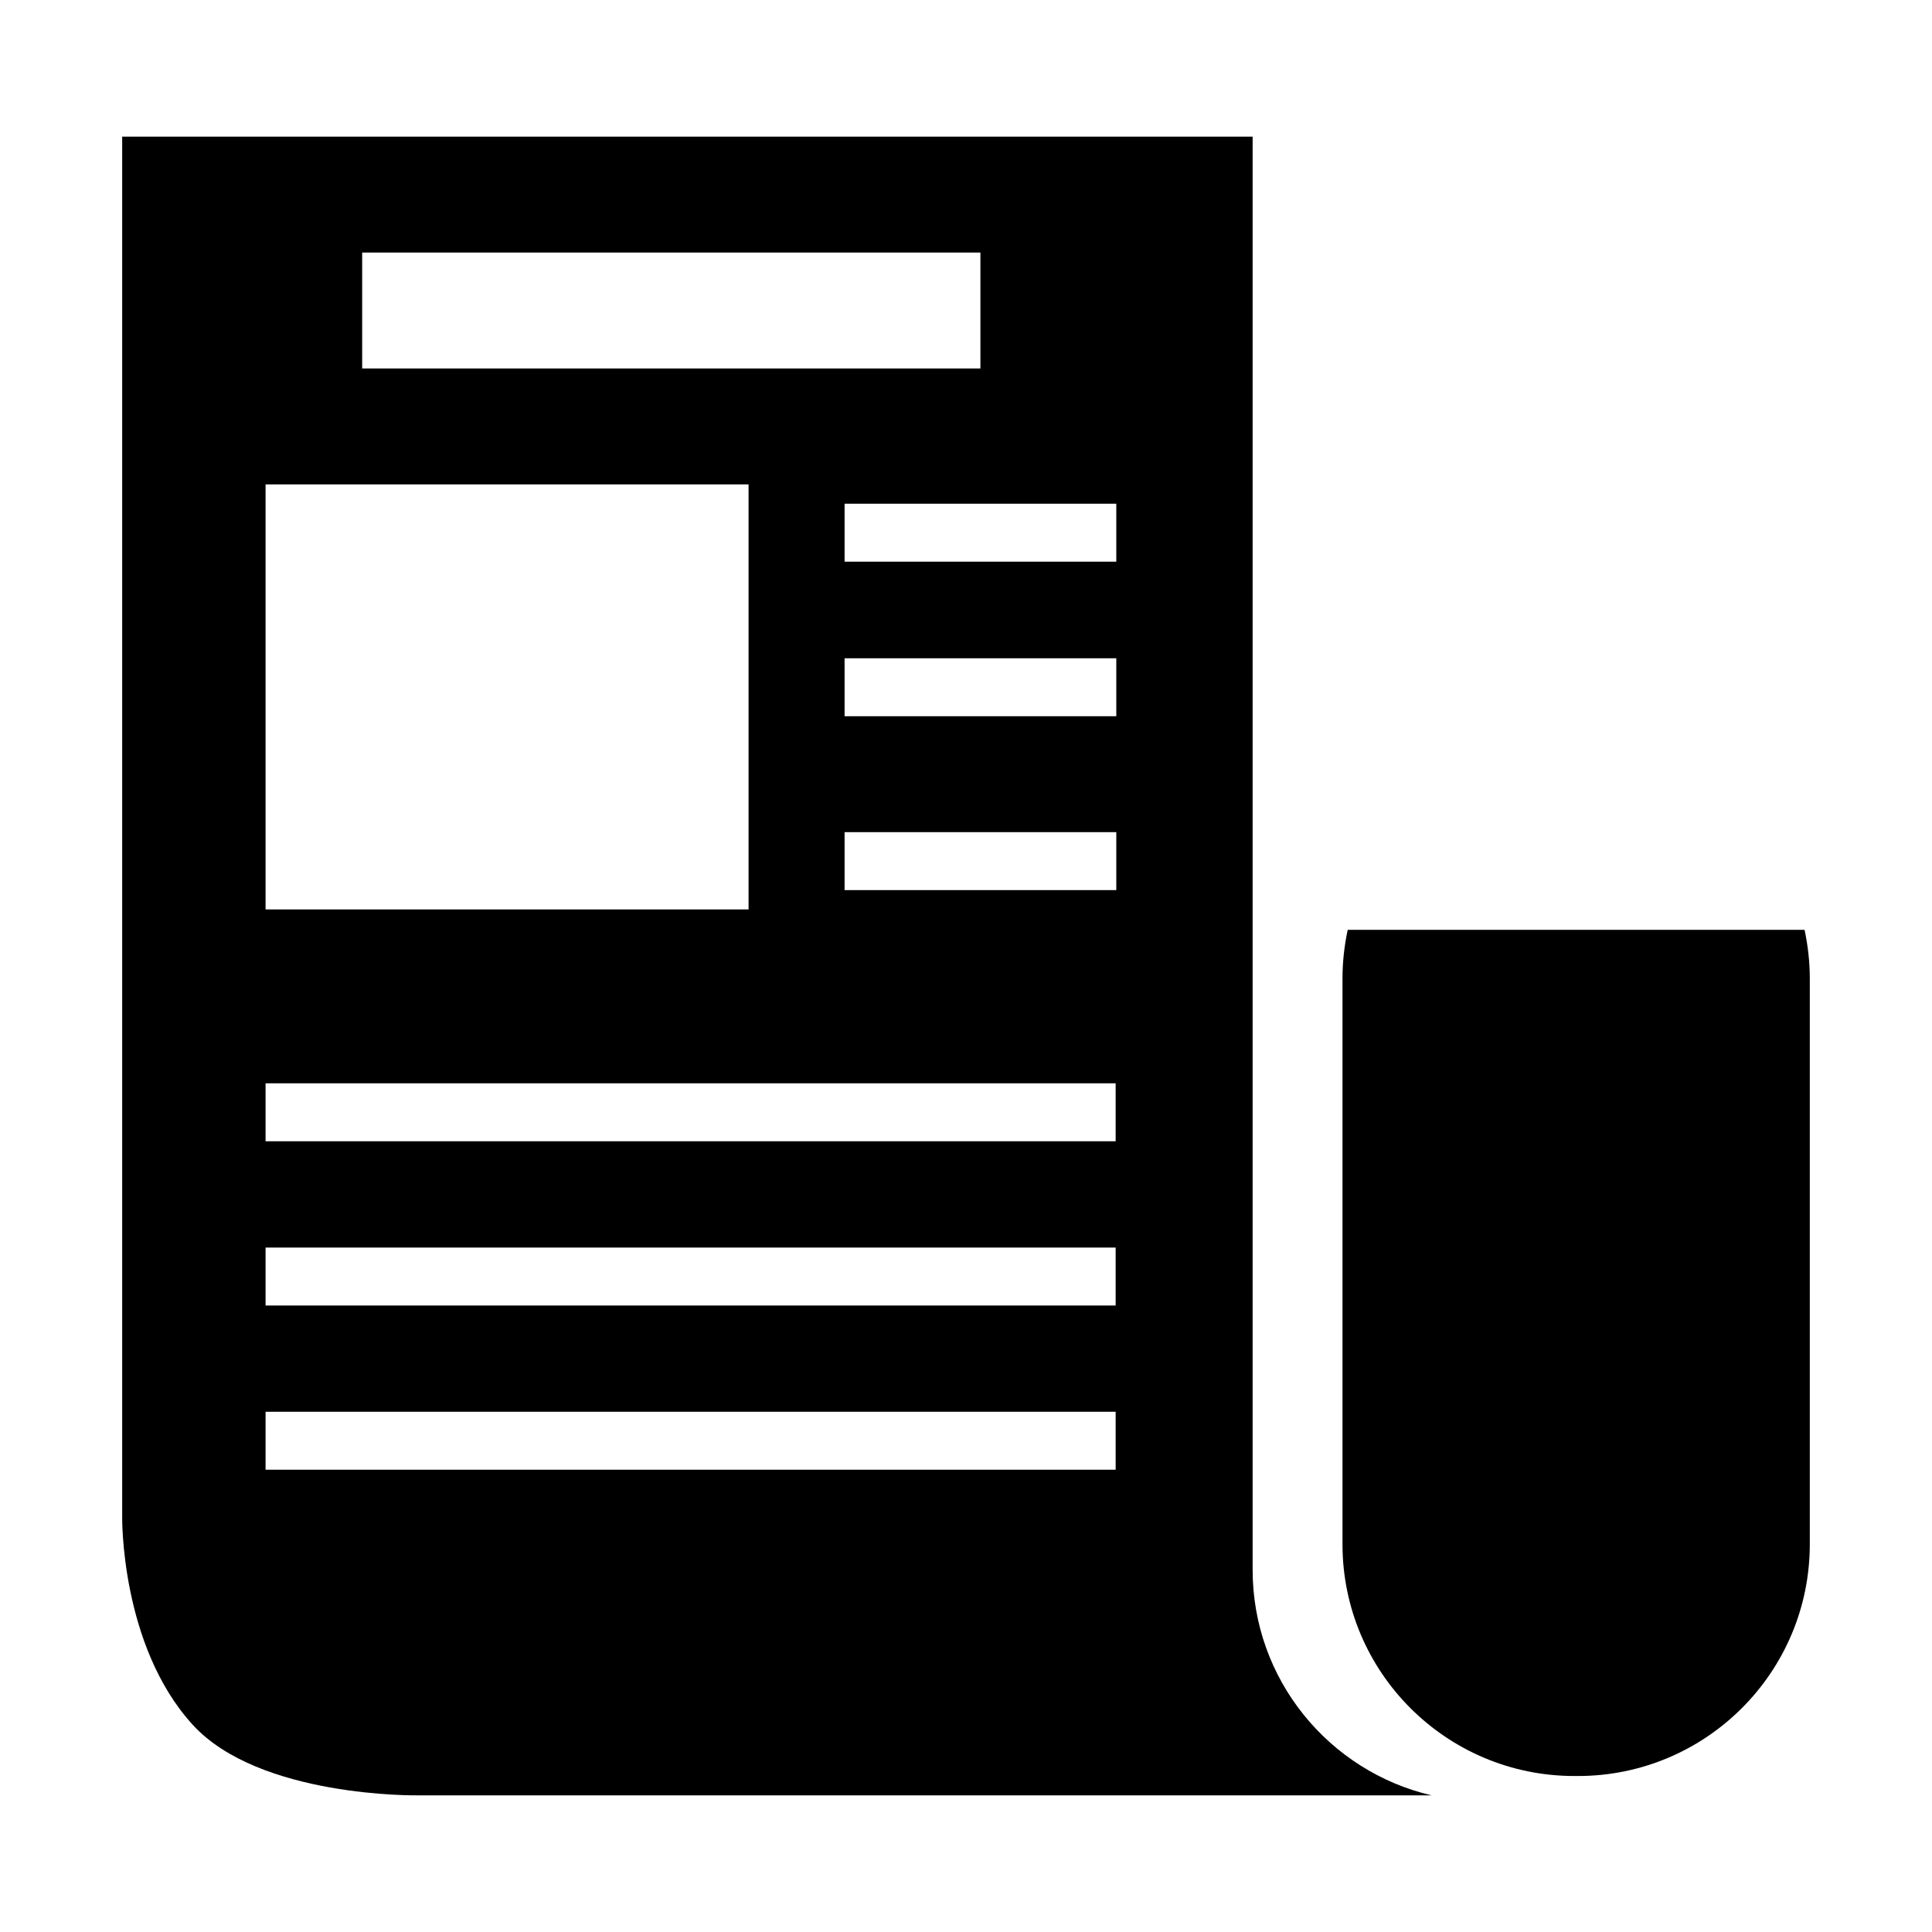
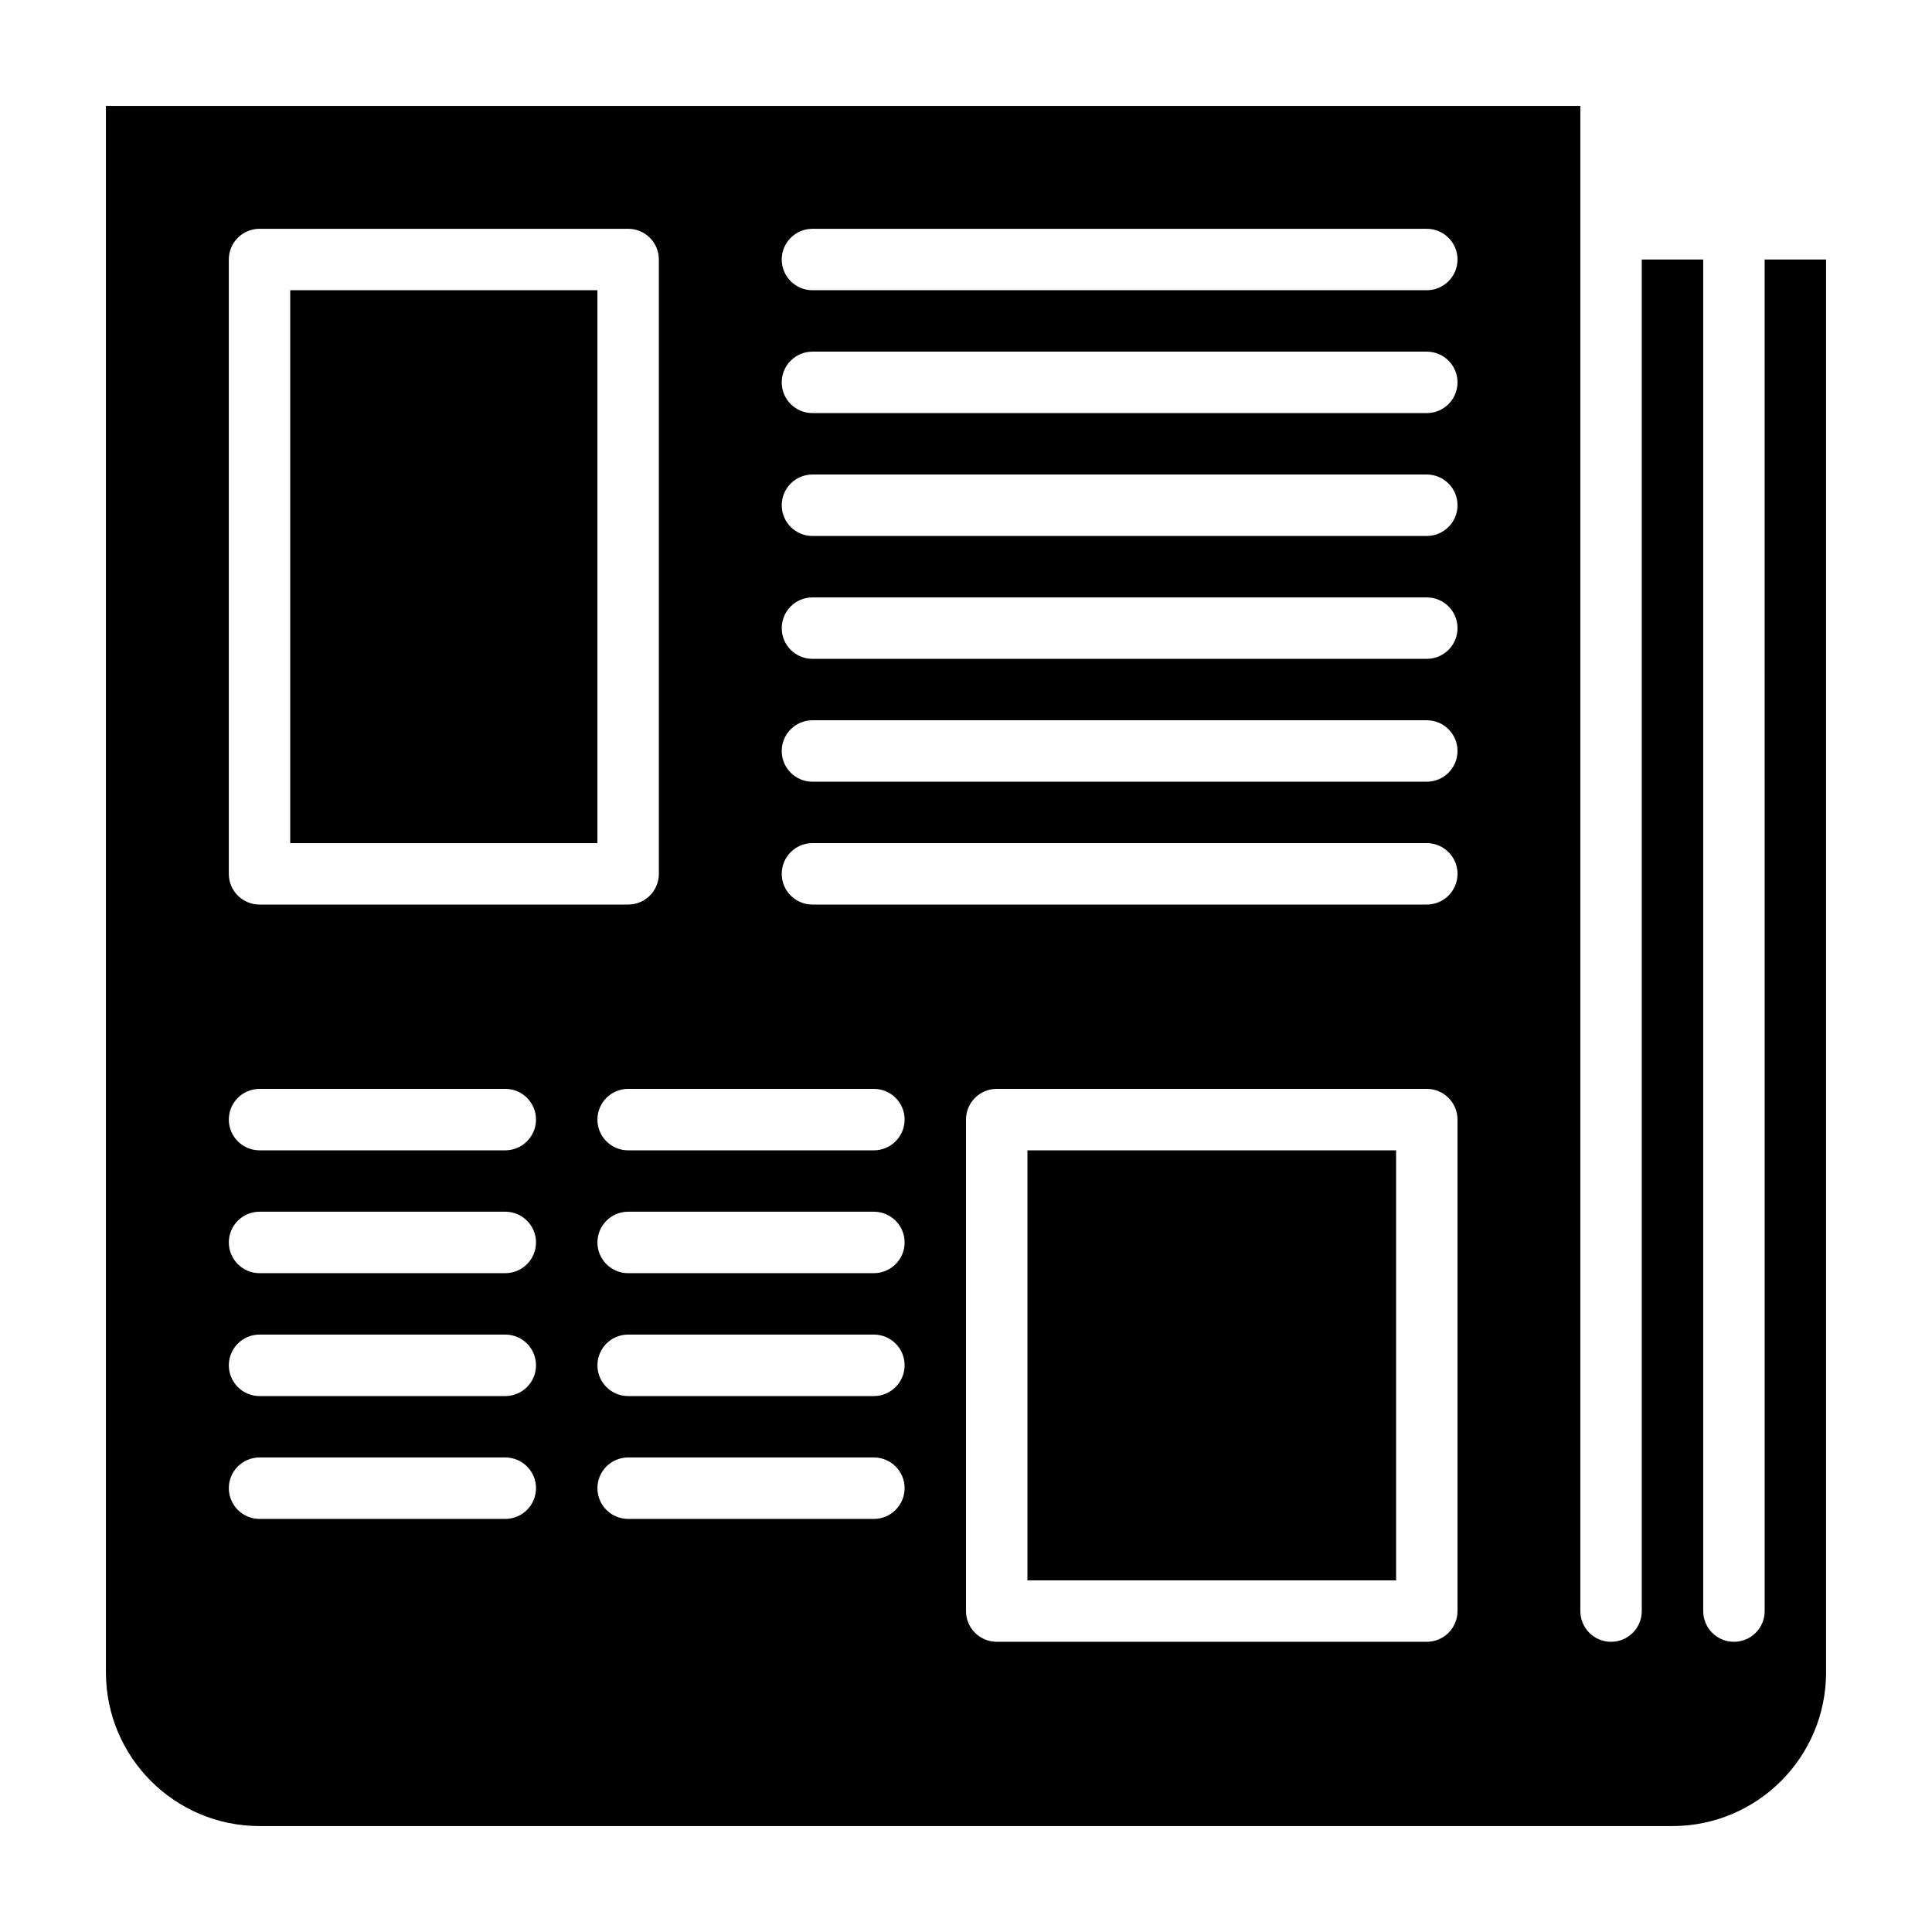
- <svg xmlns="http://www.w3.org/2000/svg" version="1.1" x="0px" y="0px" width="100px" height="100px" viewBox="-6.324 -7.073 100 100">
-   <defs>
- </defs>
-   <path d="M63.434,41.054c-0.174,0.813-0.271,1.656-0.271,2.521v29.278c0,6.627,5.373,12,12,12h0.188c6.627,0,12-5.373,12-12V43.576  c0-0.867-0.098-1.708-0.271-2.521H63.434z" />
-   <path d="M58.512,74.18V0H0v71.434c0,0-0.101,6.641,3.638,10.754c3.456,3.802,11.669,3.666,11.669,3.666h52.468  C62.471,84.615,58.512,79.865,58.512,74.18z M12.422,6h32v6h-32V6z M7.422,18h25v22h-25V18z M51.422,69h-44v-3h44V69z M51.422,60.5  h-44v-3h44V60.5z M51.422,52h-44v-3h44V52z M51.455,39H37.392v-3h14.063V39z M51.455,30H37.392v-3h14.063V30z M51.455,22H37.392v-3  h14.063V22z" />
+ <svg xmlns="http://www.w3.org/2000/svg" version="1.1" x="0px" y="0px" width="100px" height="100px" viewBox="0 0 100 100">
+   <g>
+     <rect x="15.022" y="15.022" width="15.9" height="28.619" />
+     <rect x="53.18" y="59.541" width="19.081" height="22.259" />
+     <path d="M91.339,83.389c0,0.878-0.71,1.59-1.59,1.59c-0.879,0-1.591-0.712-1.591-1.59V13.433h-3.18v69.956   c0,0.878-0.712,1.59-1.59,1.59s-1.59-0.712-1.59-1.59V5.482H5.482v81.086c0.006,4.389,3.563,7.945,7.95,7.949h73.136   c4.39-0.004,7.945-3.562,7.949-7.949V13.433h-3.18L91.339,83.389L91.339,83.389z M11.843,13.433   c-0.001-0.878,0.711-1.591,1.589-1.591h0.001h19.08c0.877,0,1.59,0.711,1.59,1.59v0.001V45.23c0,0.878-0.712,1.59-1.59,1.59l0,0   h-19.08c-0.878,0-1.59-0.712-1.59-1.589c0-0.001,0-0.001,0-0.001V13.433z M26.152,78.619H13.434c-0.878,0-1.59-0.712-1.59-1.591   c0-0.878,0.712-1.59,1.59-1.59h12.719c0.879,0,1.591,0.712,1.591,1.59C27.742,77.907,27.03,78.619,26.152,78.619z M26.152,72.26   H13.434c-0.878,0-1.59-0.713-1.59-1.59c0-0.881,0.712-1.592,1.59-1.592h12.719c0.879,0,1.591,0.711,1.591,1.592   C27.742,71.547,27.03,72.26,26.152,72.26z M26.152,65.899H13.434c-0.878,0-1.59-0.712-1.59-1.59s0.712-1.591,1.59-1.591h12.719   c0.879,0,1.591,0.713,1.591,1.591S27.03,65.899,26.152,65.899z M26.152,59.541H13.434c-0.878,0-1.59-0.713-1.59-1.591   c0-0.879,0.712-1.59,1.59-1.59h12.719c0.879,0,1.591,0.711,1.591,1.59C27.742,58.828,27.03,59.541,26.152,59.541z M45.231,78.619   H32.513c-0.879,0-1.59-0.712-1.59-1.591c0-0.878,0.711-1.59,1.59-1.59h12.719c0.878,0,1.591,0.712,1.591,1.59   C46.82,77.907,46.109,78.619,45.231,78.619z M45.231,72.26H32.513c-0.879,0-1.59-0.713-1.59-1.59c0-0.881,0.711-1.592,1.59-1.592   h12.719c0.878,0,1.591,0.711,1.591,1.592C46.82,71.547,46.109,72.26,45.231,72.26z M45.231,65.899H32.513   c-0.879,0-1.59-0.712-1.59-1.59s0.711-1.591,1.59-1.591h12.719c0.878,0,1.591,0.713,1.591,1.591S46.109,65.899,45.231,65.899z    M45.231,59.541H32.513c-0.879,0-1.59-0.713-1.59-1.591c0-0.879,0.711-1.59,1.59-1.59h12.719c0.878,0,1.591,0.711,1.591,1.59   C46.82,58.828,46.109,59.541,45.231,59.541z M75.44,83.389c0,0.878-0.711,1.59-1.59,1.59l0,0h-22.26c-0.876,0-1.59-0.712-1.59-1.59   l0,0V57.95c0-0.879,0.712-1.59,1.59-1.59l0,0h22.26c0.877,0,1.59,0.711,1.59,1.59l0,0V83.389z M73.851,46.82H42.052   c-0.878,0-1.59-0.712-1.59-1.59s0.712-1.59,1.59-1.59h31.799c0.877,0,1.59,0.711,1.59,1.59C75.44,46.108,74.728,46.82,73.851,46.82   z M73.851,40.461H42.052c-0.878,0-1.59-0.711-1.59-1.59c0-0.877,0.712-1.59,1.59-1.59h31.799c0.877,0,1.59,0.711,1.59,1.59   C75.44,39.748,74.728,40.461,73.851,40.461z M73.851,34.102H42.052c-0.878,0-1.59-0.711-1.59-1.59s0.712-1.59,1.59-1.59h31.799   c0.877,0,1.59,0.711,1.59,1.59C75.44,33.39,74.728,34.102,73.851,34.102z M73.851,27.741H42.052c-0.878,0-1.59-0.711-1.59-1.59   c0-0.878,0.712-1.59,1.59-1.59h31.799c0.877,0,1.59,0.712,1.59,1.59S74.728,27.741,73.851,27.741z M73.851,21.381H42.052   c-0.878,0-1.59-0.711-1.59-1.59c0-0.877,0.712-1.59,1.59-1.59h31.799c0.877,0,1.59,0.713,1.59,1.59   C75.44,20.67,74.728,21.381,73.851,21.381z M73.851,15.022H42.052c-0.878,0-1.59-0.712-1.59-1.589c0-0.878,0.712-1.59,1.59-1.59   h31.799c0.877,0,1.59,0.712,1.59,1.59C75.44,14.311,74.728,15.022,73.851,15.022z" />
+   </g>
</svg>
